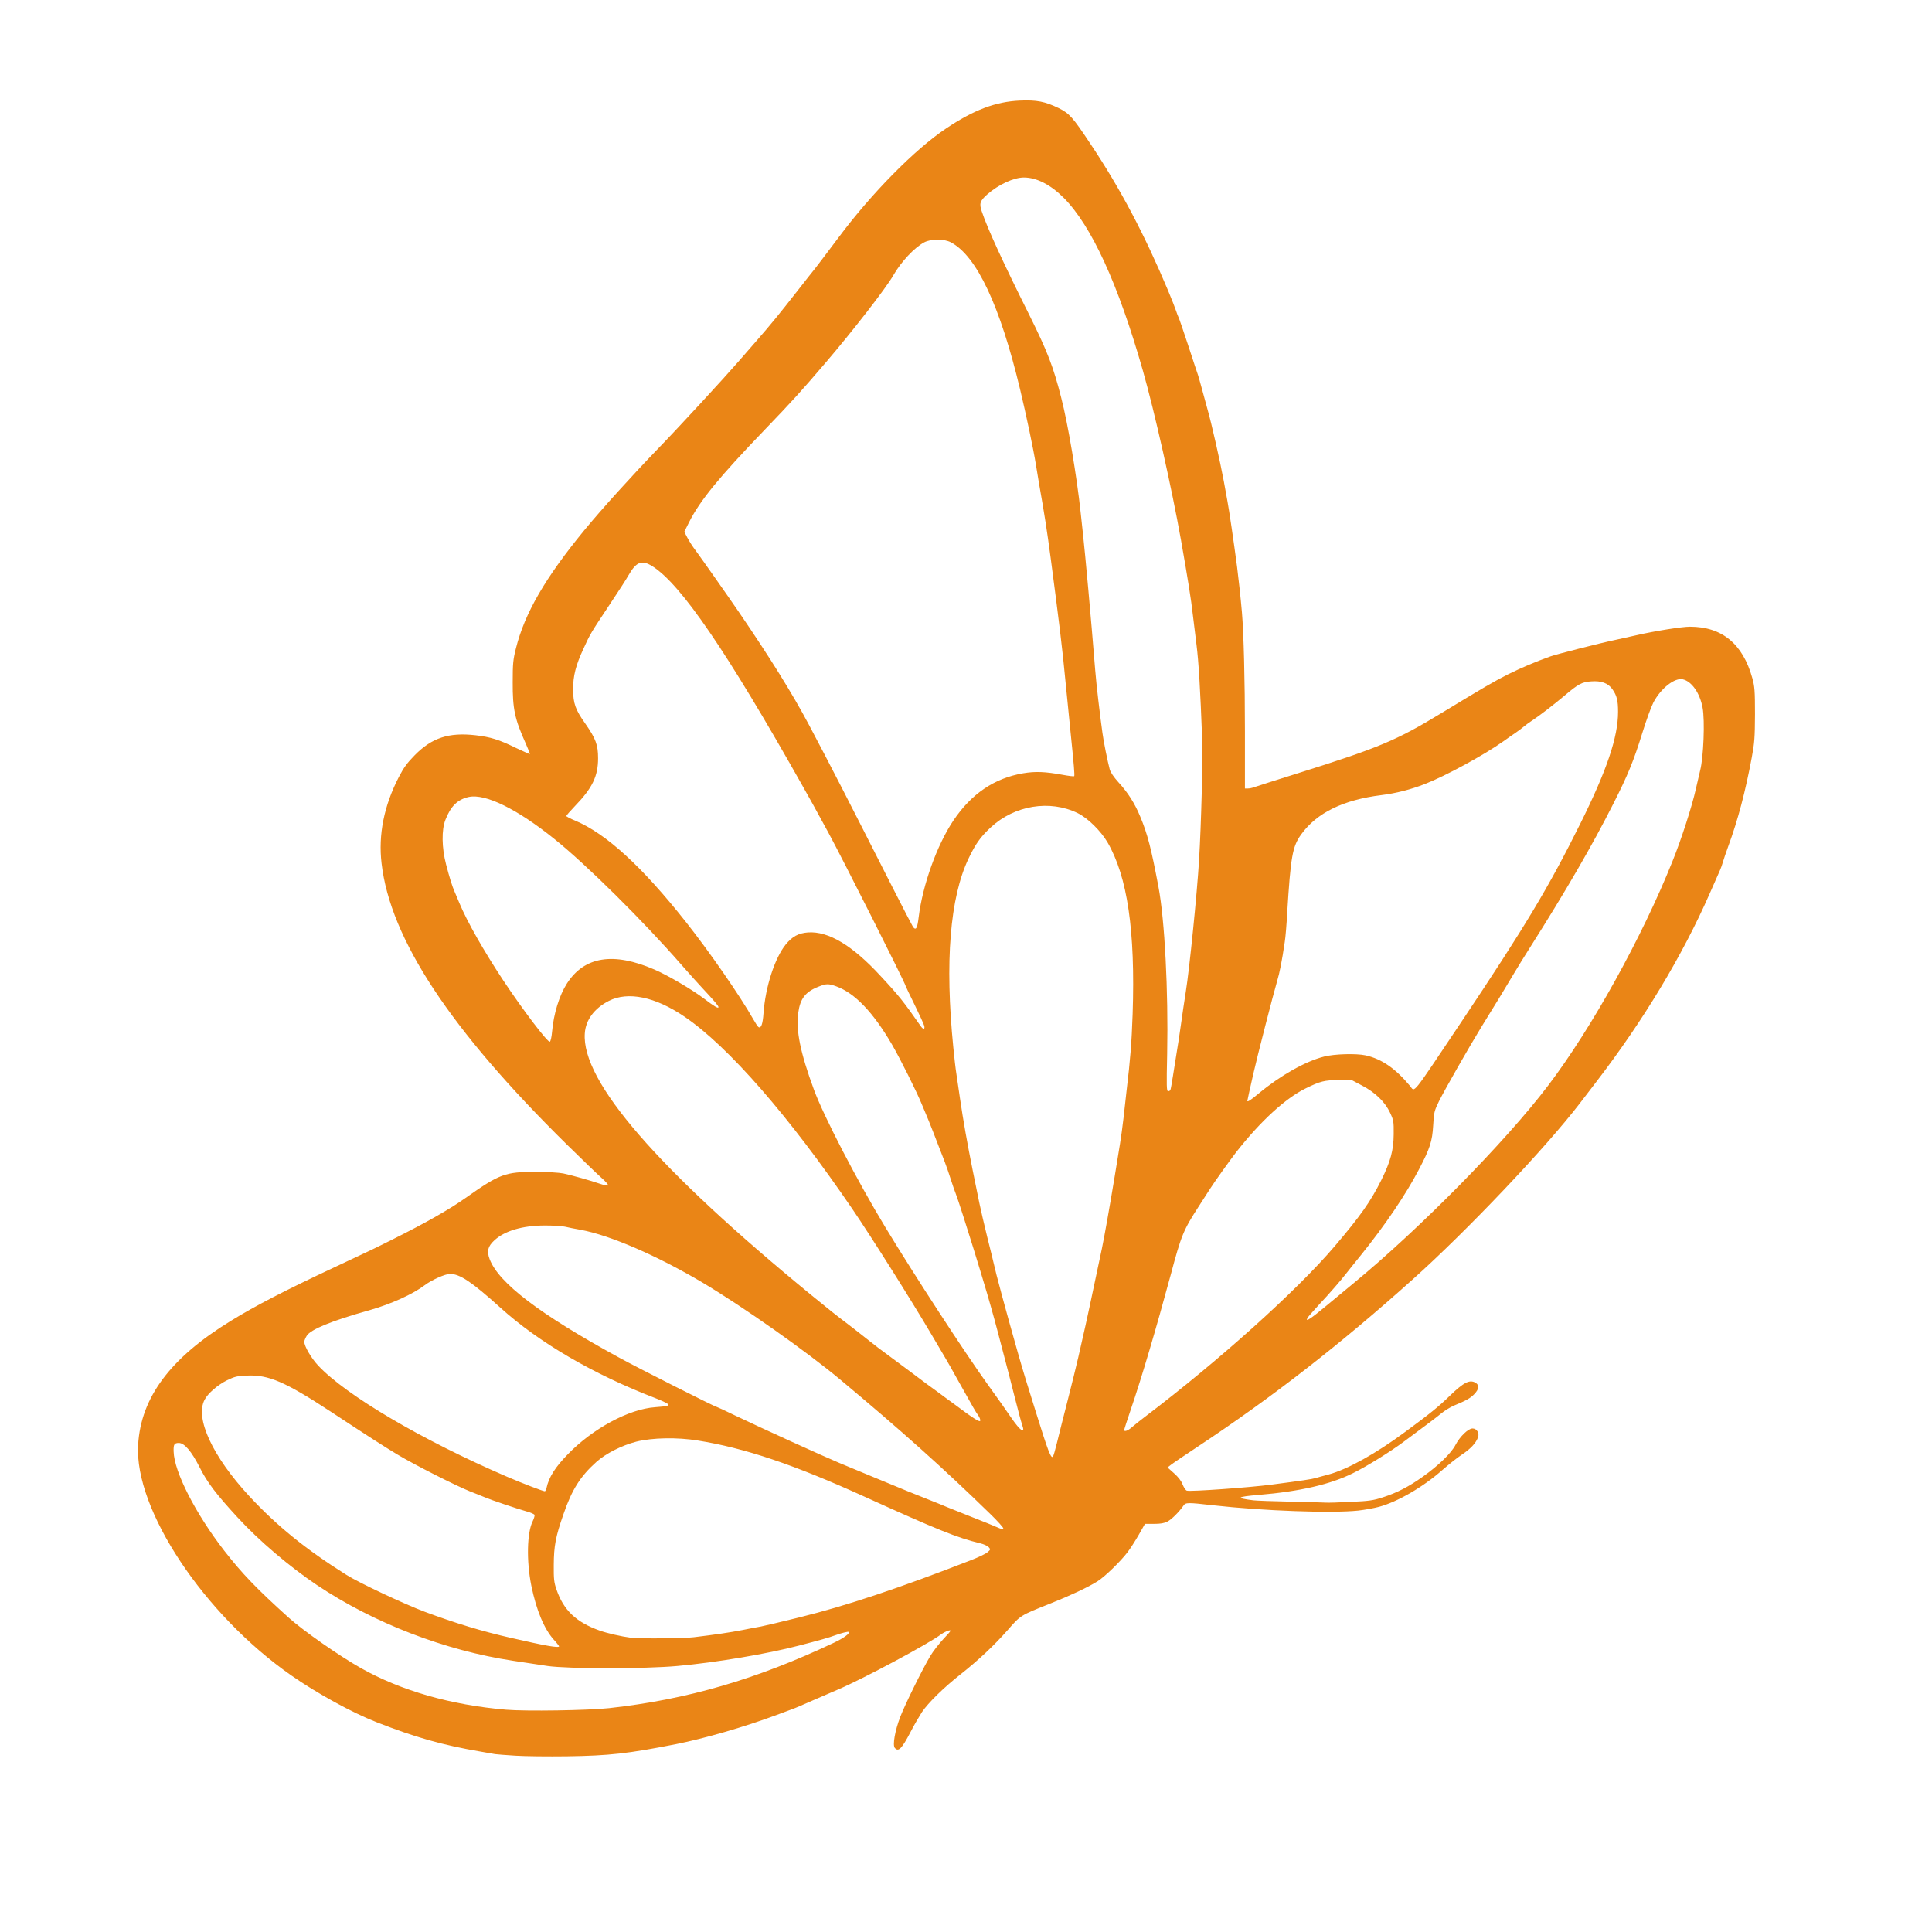
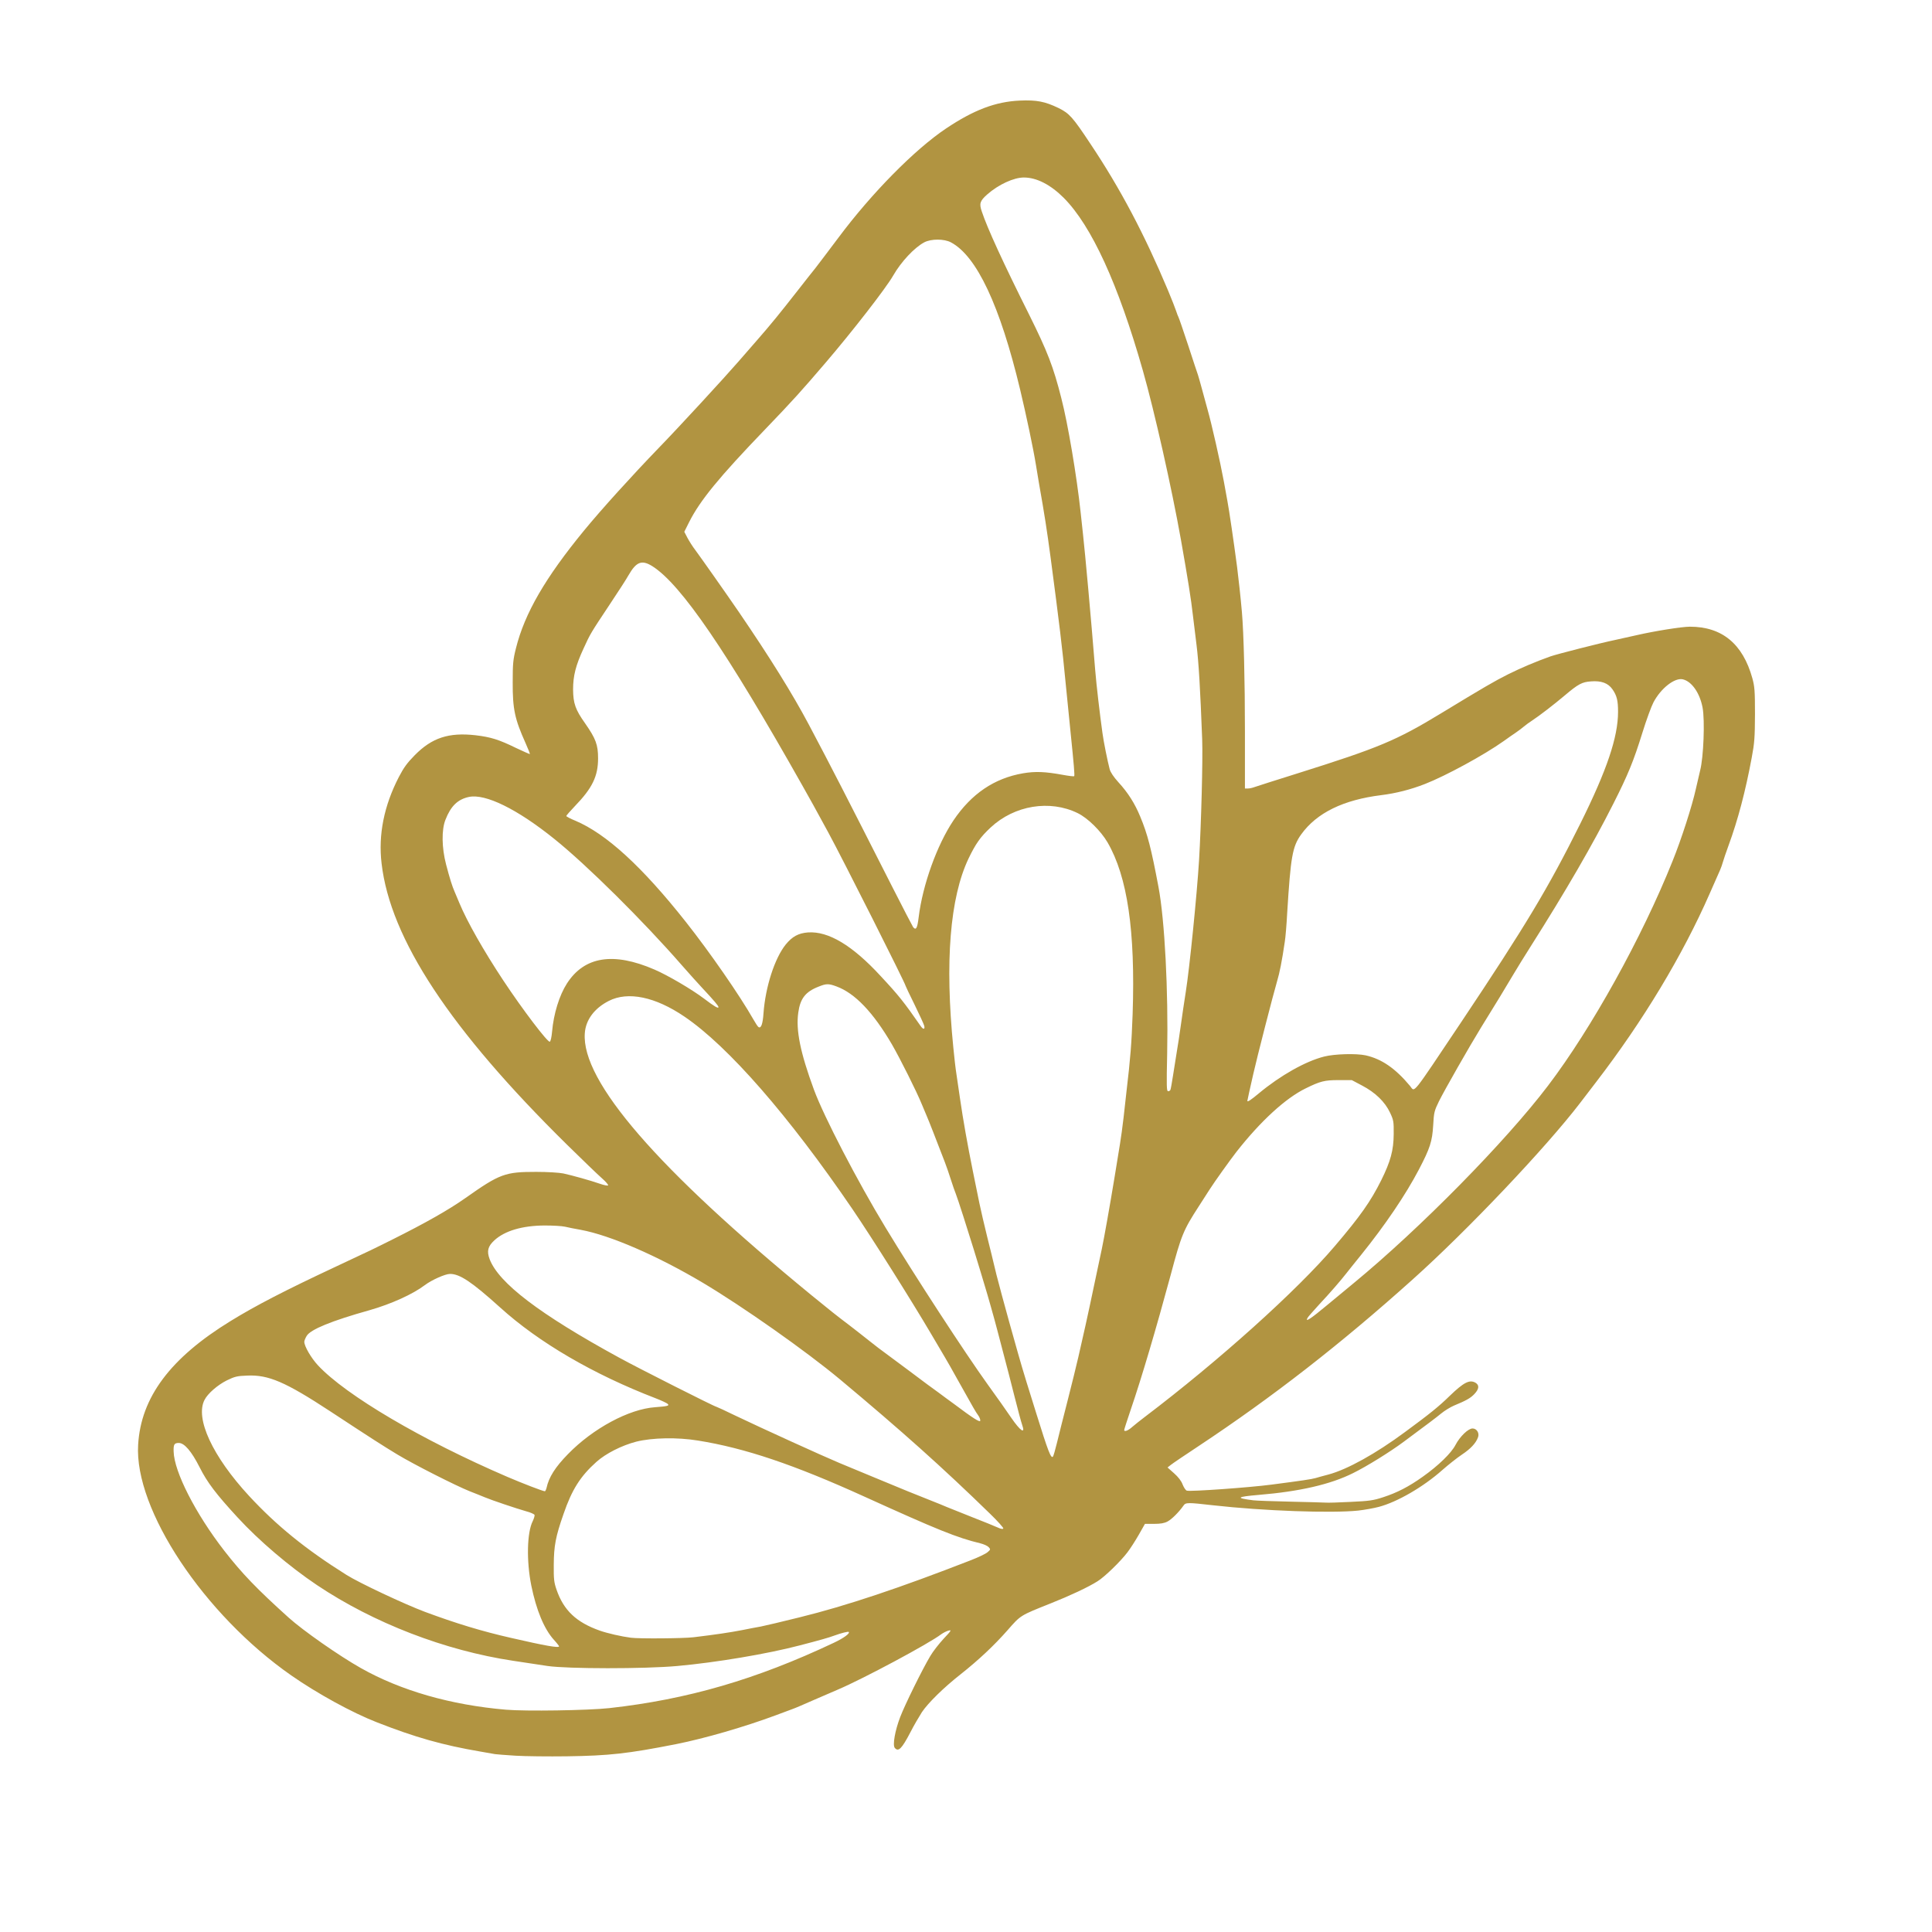
<svg xmlns="http://www.w3.org/2000/svg" class="img-fluid" id="outputsvg" width="1600" height="1600" viewBox="0 0 16000 16000">
  <g id="l6I9bGK5UAkfFpCdiwD7oW1" fill="none" style="transform: none;">
    <g style="transform: none;">
      <path id="pdLOyrBvo" d="M 0 8000 l 0 -8000 8000 0 8000 0 0 8000 0 8000 -8000 0 -8000 0 0 -8000 z " />
    </g>
  </g>
-   <g id="l3XmOrNa808Qw9wjpDwgC0I" fill="rgba(234,133,22,1)" style="transform: none;">
+   <g id="l3XmOrNa808Qw9wjpDwgC0I" fill="rgba(177,148,65,1)" style="transform: none;">
    <g style="transform: none;">
      <path id="p18N13Yj7p" d="M 4270 14540 c -80 -5 -156 -11 -170 -13 -14 -3 -68 -12 -120 -21 -316 -54 -541 -118 -860 -243 -205 -80 -493 -238 -708 -388 -723 -504 -1301 -1374 -1268 -1910 23 -393 267 -719 766 -1025 206 -127 452 -254 860 -445 300 -140 334 -157 480 -230 274 -137 465 -245 604 -343 286 -202 329 -217 586 -217 95 0 190 6 225 13 78 17 224 58 302 85 34 12 65 18 69 14 4 -4 -19 -31 -52 -60 -32 -28 -162 -153 -288 -277 -968 -953 -1464 -1705 -1536 -2330 -28 -237 20 -477 143 -715 41 -79 69 -117 132 -181 142 -144 281 -190 503 -165 126 15 192 35 337 106 61 29 112 51 113 50 2 -2 -14 -43 -36 -92 -89 -198 -107 -281 -106 -503 0 -155 3 -187 27 -282 72 -289 243 -584 566 -977 143 -174 394 -451 616 -681 168 -173 548 -586 659 -714 43 -50 116 -134 162 -186 105 -120 184 -217 331 -405 65 -83 130 -166 146 -185 29 -37 79 -104 190 -251 274 -368 633 -732 892 -905 230 -154 410 -222 610 -231 140 -6 208 7 322 62 89 44 117 75 264 297 248 371 448 751 642 1213 30 72 60 148 67 170 7 22 16 45 19 50 4 6 40 111 81 235 40 124 77 234 81 245 4 11 19 65 34 120 15 55 35 129 45 165 34 119 104 428 135 595 9 50 23 124 30 165 14 74 52 332 80 545 13 103 29 249 40 375 15 171 25 572 25 988 l 0 472 25 0 c 13 0 36 -5 52 -11 15 -6 177 -57 358 -114 674 -212 818 -272 1190 -498 352 -214 443 -267 555 -323 113 -56 227 -104 350 -148 54 -19 410 -110 535 -136 50 -11 131 -29 180 -40 148 -34 373 -70 440 -70 266 0 438 142 517 426 19 70 22 103 22 299 -1 194 -4 237 -27 360 -52 279 -114 515 -193 730 -20 55 -41 116 -46 135 -5 19 -16 49 -23 65 -8 17 -46 104 -86 195 -224 511 -551 1054 -939 1559 -52 68 -113 147 -134 175 -284 371 -935 1057 -1386 1461 -598 537 -1163 976 -1774 1381 -111 73 -214 143 -229 155 l -28 22 54 48 c 35 31 60 63 71 93 10 25 25 48 35 51 28 9 520 -26 701 -50 246 -32 334 -45 364 -54 17 -5 66 -19 109 -30 156 -42 393 -174 632 -351 207 -152 283 -214 371 -300 115 -111 164 -137 213 -109 34 20 31 53 -11 96 -31 32 -66 52 -168 94 -30 13 -77 42 -105 65 -44 36 -101 79 -310 234 -110 82 -306 204 -420 260 -186 93 -442 152 -780 180 -186 16 -196 26 -45 45 25 3 162 8 305 11 143 3 274 7 292 8 17 2 111 -1 208 -6 155 -7 188 -12 268 -38 117 -38 214 -88 329 -170 130 -92 237 -196 272 -264 36 -69 105 -136 141 -136 35 0 59 39 45 74 -18 49 -62 95 -134 143 -39 26 -111 83 -161 127 -159 141 -372 264 -525 305 -41 11 -119 25 -172 31 -222 23 -785 3 -1203 -44 -210 -24 -226 -24 -244 3 -38 54 -98 114 -133 132 -27 14 -58 19 -111 19 l -75 0 -51 90 c -28 49 -71 116 -95 147 -57 75 -188 202 -246 238 -77 49 -229 120 -390 184 -253 101 -246 96 -357 223 -112 127 -239 246 -388 364 -140 110 -268 236 -320 313 -23 36 -67 111 -95 166 -72 138 -100 166 -130 130 -19 -23 2 -143 45 -255 38 -100 182 -393 249 -505 22 -38 73 -103 111 -144 64 -68 68 -74 40 -67 -16 4 -43 18 -60 30 -102 78 -648 370 -855 458 -47 20 -142 62 -213 92 -70 31 -144 63 -165 70 -20 8 -82 31 -137 51 -258 96 -589 192 -825 239 -401 79 -555 96 -905 101 -154 2 -345 0 -425 -5 z  m 775 -394 c 649 -72 1219 -238 1860 -541 81 -38 136 -78 124 -90 -6 -5 -61 9 -119 30 -45 17 -120 38 -285 81 -270 71 -694 142 -1015 171 -274 25 -910 24 -1075 0 -66 -10 -194 -29 -285 -43 -566 -85 -1156 -313 -1625 -627 -228 -153 -481 -368 -658 -561 -176 -191 -251 -289 -314 -415 -67 -132 -126 -201 -172 -201 -38 0 -45 12 -43 71 4 167 181 514 419 821 147 189 270 317 533 554 120 108 417 316 598 418 331 187 745 306 1202 345 162 14 680 6 855 -13 z  m -415 -512 c 0 -3 -19 -28 -43 -54 -81 -90 -145 -244 -187 -449 -41 -204 -36 -440 12 -534 10 -21 17 -45 15 -51 -3 -7 -34 -21 -69 -30 -78 -22 -289 -93 -343 -116 -22 -9 -78 -32 -125 -50 -115 -46 -459 -220 -600 -305 -111 -67 -216 -134 -555 -357 -372 -244 -512 -304 -688 -296 -84 3 -103 8 -169 40 -76 38 -158 109 -184 161 -80 153 66 468 369 796 228 246 469 442 807 654 105 66 479 242 650 306 253 94 468 160 715 216 279 64 395 85 395 69 z  m 1114 -75 c 183 -22 303 -40 401 -59 55 -11 126 -25 157 -30 31 -6 175 -40 320 -76 386 -95 831 -244 1421 -474 59 -23 120 -52 135 -65 26 -22 26 -24 10 -42 -10 -11 -41 -25 -70 -32 -194 -47 -352 -111 -958 -386 -585 -266 -992 -403 -1380 -465 -171 -28 -377 -24 -510 9 -120 31 -253 98 -331 168 -133 119 -203 230 -272 431 -66 188 -80 265 -81 422 -1 118 2 144 23 205 59 171 163 270 358 339 62 22 180 49 258 59 70 9 435 6 519 -4 z  m 2455 -1023 c -392 -382 -732 -686 -1242 -1112 -282 -235 -803 -602 -1137 -801 -377 -224 -767 -393 -1010 -438 -47 -8 -106 -20 -131 -26 -26 -6 -102 -10 -169 -10 -185 1 -330 44 -416 123 -54 50 -64 89 -39 156 75 197 413 455 1070 814 160 88 794 408 807 408 3 0 75 33 159 74 219 105 734 339 859 391 30 12 150 62 265 110 240 100 397 164 505 206 41 16 95 38 120 49 25 10 119 48 210 84 91 35 185 74 210 85 30 14 46 16 49 9 2 -6 -47 -61 -110 -122 z  m -3673 -213 c 19 -89 72 -173 178 -281 206 -212 505 -373 721 -388 104 -8 121 -12 104 -28 -8 -7 -52 -28 -99 -46 -515 -198 -968 -462 -1288 -752 -235 -212 -334 -278 -415 -278 -40 0 -152 50 -209 93 -99 75 -278 156 -456 207 -318 89 -490 160 -522 213 -11 18 -20 40 -20 49 0 37 57 135 114 196 232 248 860 618 1566 922 133 57 295 119 312 120 4 0 10 -12 14 -27 z  m 4227 -373 c 14 -58 53 -213 87 -345 34 -132 74 -296 90 -365 15 -69 42 -188 60 -265 17 -77 51 -234 75 -350 24 -115 51 -243 60 -283 19 -90 66 -354 106 -597 16 -99 36 -220 44 -270 8 -49 22 -148 30 -220 8 -71 19 -168 24 -215 33 -279 42 -396 51 -643 23 -688 -43 -1137 -208 -1421 -55 -94 -163 -201 -247 -242 -231 -113 -524 -65 -721 119 -85 79 -125 136 -183 257 -154 324 -197 855 -126 1565 8 83 19 179 25 215 5 36 19 128 30 205 26 180 63 387 106 600 19 94 44 215 55 270 11 55 41 181 65 280 25 99 49 198 54 220 14 68 97 378 200 740 17 61 49 169 71 240 22 72 59 189 81 260 98 315 122 377 138 358 4 -4 19 -55 33 -113 z  m -288 -150 c -8 -22 -37 -131 -65 -242 -28 -111 -67 -263 -87 -337 -19 -75 -44 -167 -54 -206 -24 -93 -85 -308 -103 -365 -8 -25 -24 -79 -36 -120 -12 -41 -37 -122 -55 -180 -18 -58 -56 -179 -85 -270 -29 -91 -58 -178 -65 -195 -7 -16 -25 -68 -40 -115 -15 -47 -37 -112 -50 -145 -68 -177 -137 -354 -149 -380 -7 -16 -26 -61 -42 -100 -43 -106 -179 -377 -247 -495 -156 -267 -307 -425 -460 -481 -65 -24 -84 -24 -148 2 -108 42 -152 98 -168 215 -21 146 17 332 130 639 81 220 359 756 592 1140 244 403 660 1041 847 1301 78 108 154 215 193 273 78 114 121 142 92 61 z  m 912 17 c 21 -18 67 -55 103 -82 617 -468 1262 -1048 1574 -1415 212 -249 297 -370 385 -546 77 -156 102 -247 103 -381 1 -105 -1 -116 -30 -178 -42 -90 -123 -168 -232 -225 l -85 -45 -110 0 c -115 0 -151 9 -271 68 -167 81 -375 272 -575 527 -52 67 -181 247 -221 310 -19 30 -60 93 -90 140 -127 196 -145 238 -233 569 -121 447 -240 850 -331 1116 -30 88 -54 163 -54 168 0 17 33 5 67 -26 z  m -1277 -97 c -22 -31 -32 -48 -170 -295 -39 -71 -87 -155 -105 -185 -18 -30 -70 -118 -115 -195 -160 -272 -490 -796 -650 -1031 -526 -772 -1029 -1349 -1392 -1595 -241 -164 -467 -211 -626 -130 -120 61 -192 158 -199 269 -28 397 602 1123 1878 2169 147 120 208 169 309 245 41 32 118 91 170 133 52 41 106 83 120 92 14 10 108 80 210 156 102 77 211 158 243 180 31 23 87 65 125 92 161 121 217 156 220 141 2 -9 -6 -30 -18 -46 z  m 2890 -911 c 80 -66 179 -148 220 -182 549 -452 1259 -1173 1611 -1637 360 -474 778 -1228 1030 -1858 73 -180 163 -460 193 -597 15 -66 31 -136 36 -155 28 -109 40 -413 20 -520 -23 -121 -89 -216 -163 -234 -67 -16 -182 73 -244 191 -17 32 -59 146 -92 253 -72 232 -119 347 -240 586 -170 337 -393 722 -686 1184 -51 80 -113 181 -139 225 -49 84 -171 284 -271 445 -96 156 -303 519 -348 610 -39 80 -42 92 -48 200 -8 133 -26 189 -118 365 -110 210 -280 461 -480 709 -53 65 -107 133 -121 151 -47 60 -133 160 -224 257 -49 54 -94 104 -98 113 -22 39 28 6 162 -106 z  m -564 -1755 c 177 -147 385 -265 540 -304 86 -22 265 -27 344 -10 133 30 246 108 367 253 43 51 2 102 424 -528 533 -798 722 -1112 987 -1645 219 -441 312 -715 312 -925 0 -94 -10 -134 -46 -186 -36 -52 -93 -73 -179 -66 -73 5 -105 22 -216 116 -90 76 -215 172 -269 207 -25 16 -56 39 -70 51 -14 12 -43 34 -65 49 -22 15 -69 47 -103 72 -162 115 -478 287 -652 355 -115 45 -239 77 -361 92 -314 39 -534 146 -663 325 -73 101 -87 183 -116 650 -5 96 -14 204 -20 240 -24 162 -42 254 -65 331 -29 97 -166 630 -196 764 -25 108 -49 219 -49 222 0 12 29 -7 96 -63 z  m -733 -29 c 3 -6 12 -58 21 -115 9 -58 23 -145 31 -195 9 -49 24 -153 35 -230 10 -77 29 -198 40 -270 31 -193 93 -811 110 -1090 18 -303 32 -835 26 -1000 -16 -422 -29 -641 -47 -785 -11 -85 -24 -195 -30 -245 -14 -128 -43 -308 -99 -625 -76 -427 -219 -1063 -315 -1400 -204 -717 -425 -1199 -655 -1431 -110 -110 -225 -169 -331 -169 -83 0 -210 58 -303 140 -61 54 -68 76 -45 142 46 139 178 426 392 854 151 304 200 429 266 690 55 211 129 654 160 944 6 52 15 136 20 185 18 163 65 676 101 1125 10 124 38 362 60 520 9 70 43 237 60 301 7 25 33 64 72 107 80 87 136 176 181 285 61 146 91 264 151 582 52 277 82 859 72 1381 -6 272 -5 311 8 311 8 0 17 -5 19 -12 z  m -5121 -481 c 13 -149 60 -301 123 -399 144 -224 384 -263 724 -116 112 48 309 164 410 240 88 67 121 86 121 71 0 -10 -34 -51 -136 -160 -34 -36 -109 -120 -168 -187 -320 -367 -786 -829 -1055 -1045 -308 -248 -571 -377 -708 -348 -93 20 -150 76 -194 189 -33 83 -31 231 5 369 30 115 51 182 71 227 7 17 25 59 40 95 64 154 202 396 362 638 162 245 368 515 386 509 7 -2 15 -38 19 -83 z  m 3082 -49 c -4 -15 -40 -93 -80 -175 -41 -83 -74 -152 -74 -155 0 -17 -522 -1053 -640 -1270 -116 -213 -149 -273 -212 -384 -630 -1118 -1007 -1670 -1244 -1821 -89 -56 -134 -39 -199 74 -15 28 -87 139 -159 247 -154 232 -157 236 -213 359 -65 140 -87 227 -87 340 1 115 19 167 100 281 88 126 107 177 107 289 0 149 -48 247 -192 396 -39 41 -71 77 -71 82 0 4 33 22 73 38 257 108 555 381 917 839 200 253 447 610 559 807 18 32 37 61 43 64 21 13 35 -26 41 -115 16 -219 93 -456 184 -569 54 -66 105 -94 184 -100 169 -12 368 107 601 360 152 163 193 215 333 416 21 30 37 28 29 -3 z  m -46 -899 c 33 -269 152 -598 287 -800 149 -222 339 -351 578 -392 101 -17 182 -14 329 13 49 9 91 14 94 11 5 -6 -2 -90 -31 -373 -8 -77 -26 -257 -40 -400 -27 -286 -54 -505 -124 -1035 -32 -238 -49 -348 -97 -620 -3 -19 -14 -84 -24 -145 -23 -143 -81 -416 -132 -630 -166 -693 -359 -1105 -573 -1218 -56 -30 -164 -30 -221 0 -82 44 -191 160 -257 275 -60 105 -340 465 -560 722 -196 229 -271 313 -499 550 -383 398 -541 591 -631 770 l -40 80 26 50 c 15 28 44 74 65 101 43 58 256 360 362 515 256 375 442 674 578 930 195 368 299 572 689 1340 91 179 170 331 175 338 24 29 35 10 46 -82 z " />
    </g>
  </g>
</svg>
